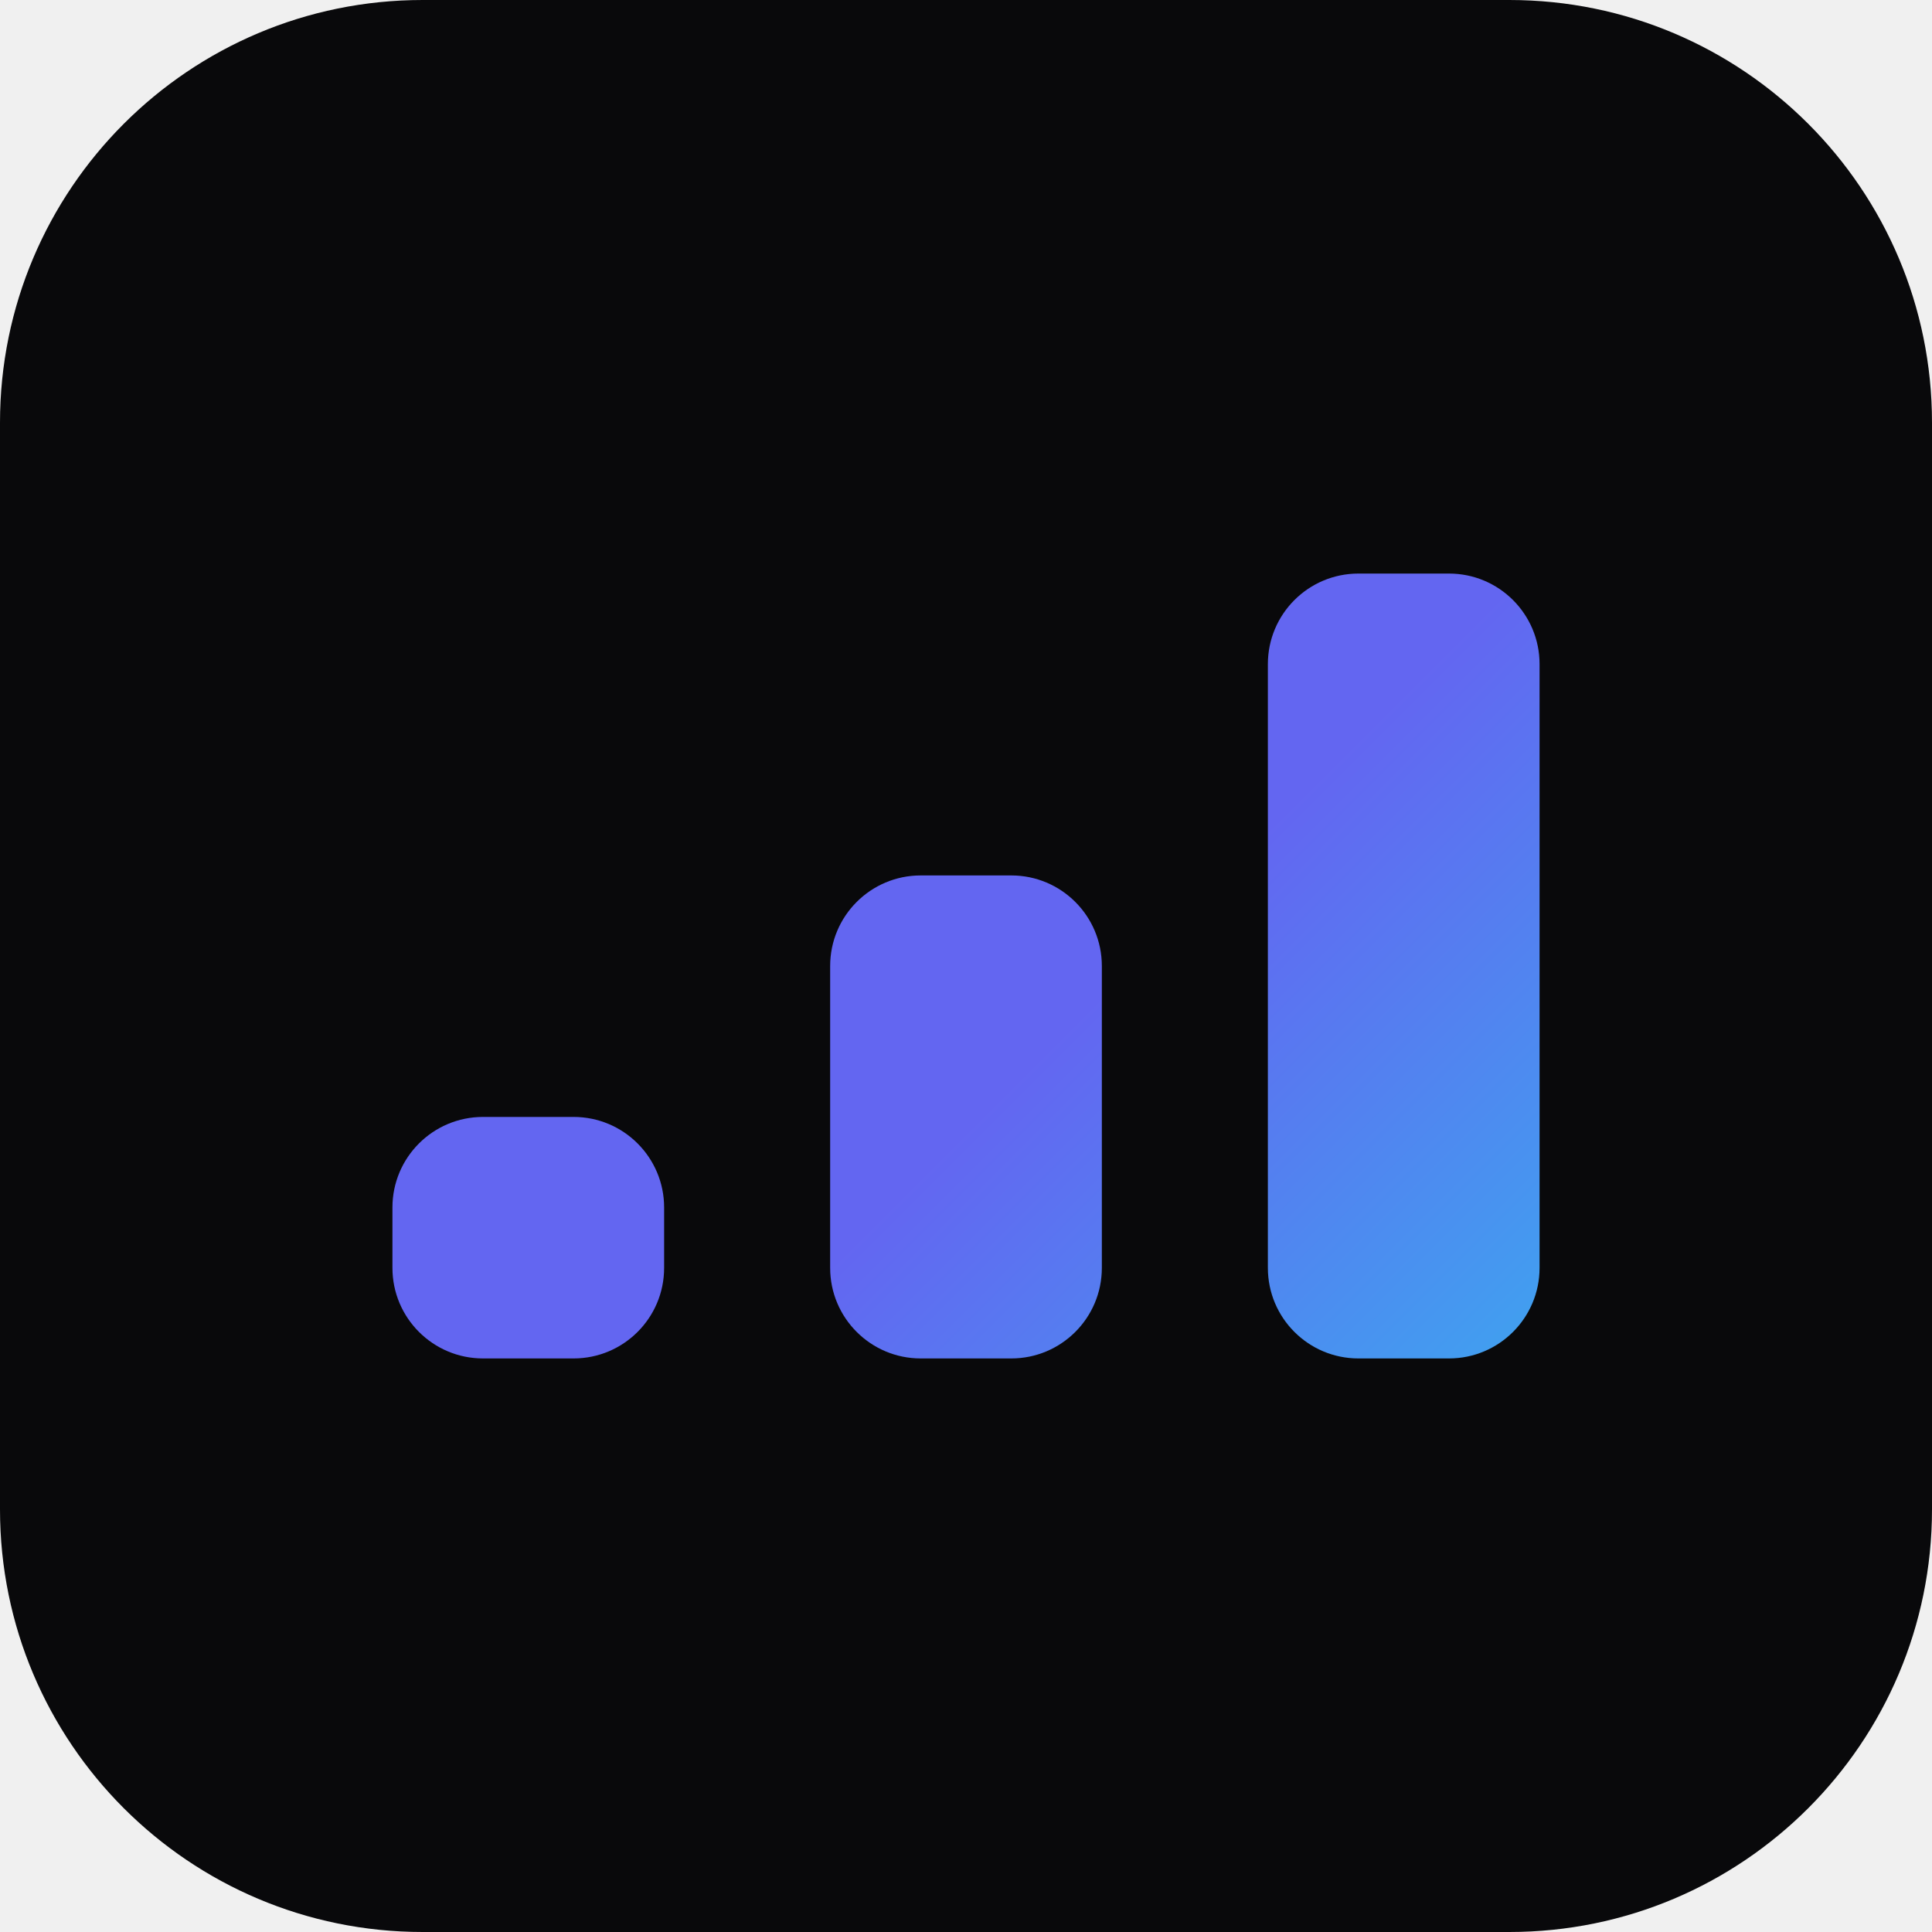
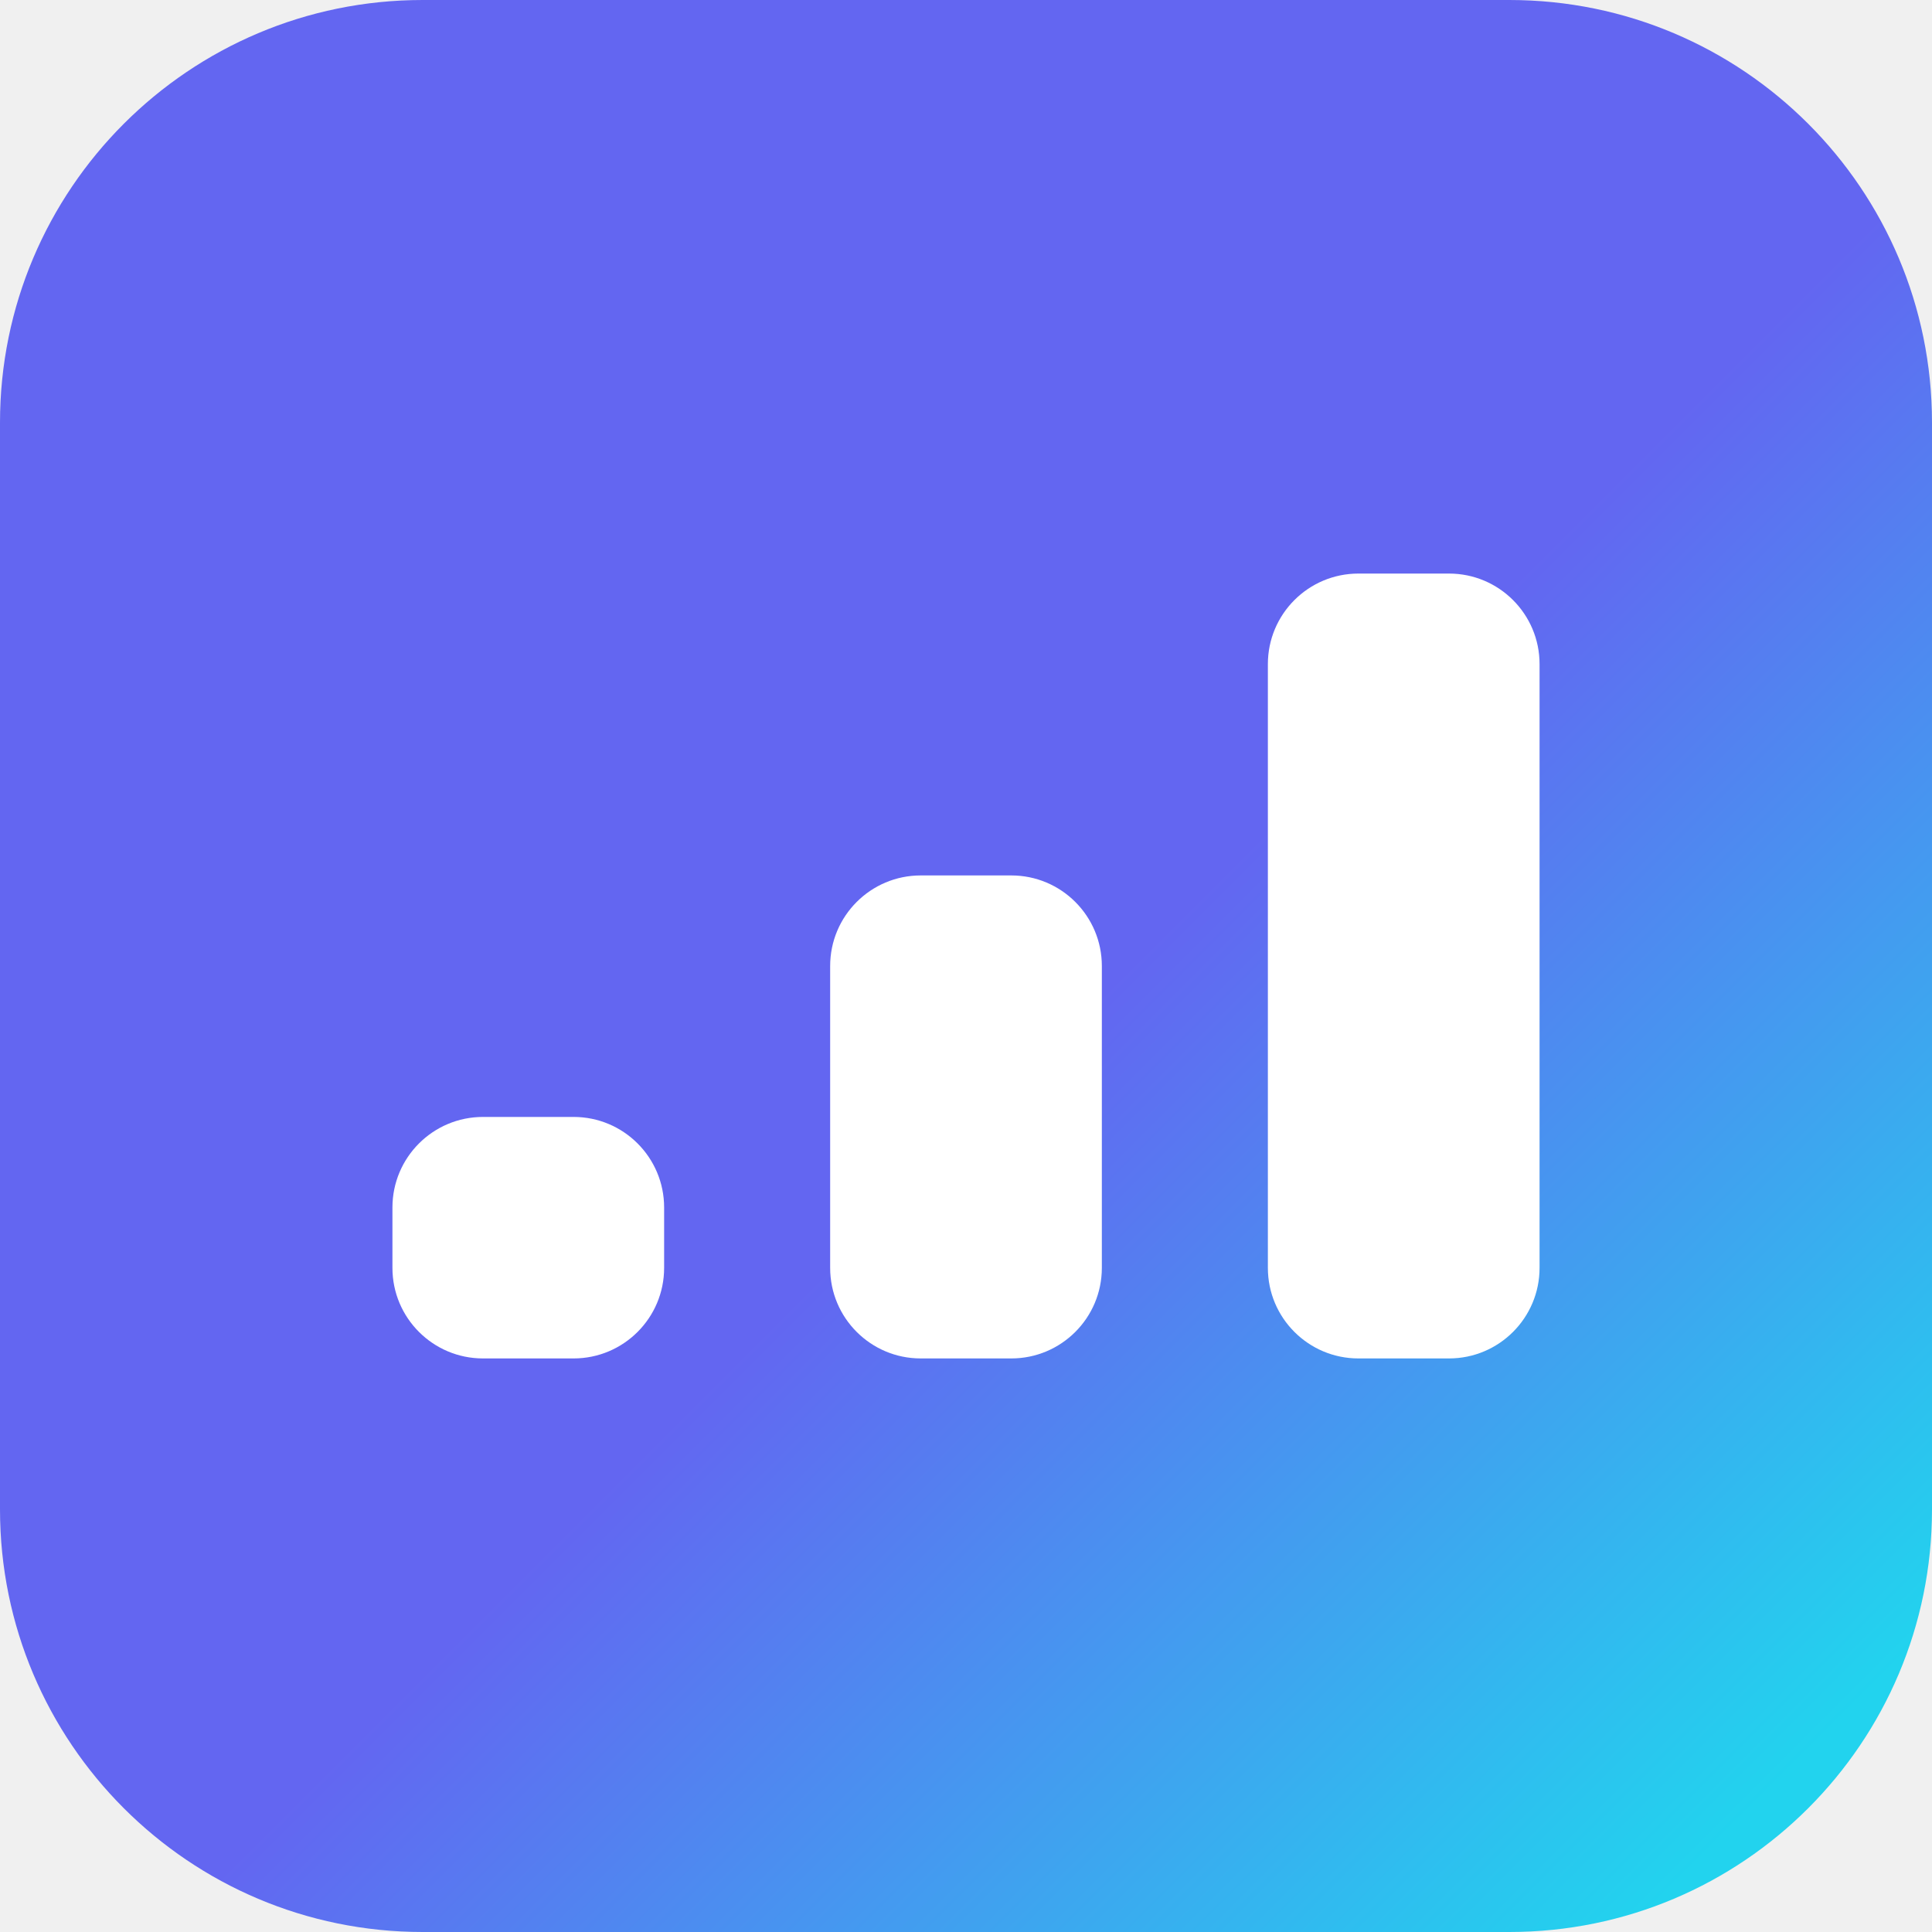
<svg xmlns="http://www.w3.org/2000/svg" viewBox="0 0 512 512" fill="none">
  <defs>
    <linearGradient id="sr-icon-grad" x1="40" y1="40" x2="472" y2="472" gradientUnits="userSpaceOnUse">
      <stop stop-color="#6366F1" />
      <stop offset="0.55" stop-color="#6366F1" />
      <stop offset="1" stop-color="#22D3EE" />
    </linearGradient>
  </defs>
-   <rect width="512" height="512" rx="112" fill="#09090B" />
-   <rect x="104" y="296" width="72" height="64" rx="24" fill="url(#sr-icon-grad)" />
-   <rect x="220" y="232" width="72" height="128" rx="24" fill="url(#sr-icon-grad)" />
-   <rect x="336" y="152" width="72" height="208" rx="24" fill="url(#sr-icon-grad)" />
+   <rect width="512" height="512" rx="112" fill="url(#sr-icon-grad)" />
+   <rect x="104" y="296" width="72" height="64" rx="24" fill="#FFFFFF" />
+   <rect x="220" y="232" width="72" height="128" rx="24" fill="#FFFFFF" />
+   <rect x="336" y="152" width="72" height="208" rx="24" fill="#FFFFFF" />
</svg>
